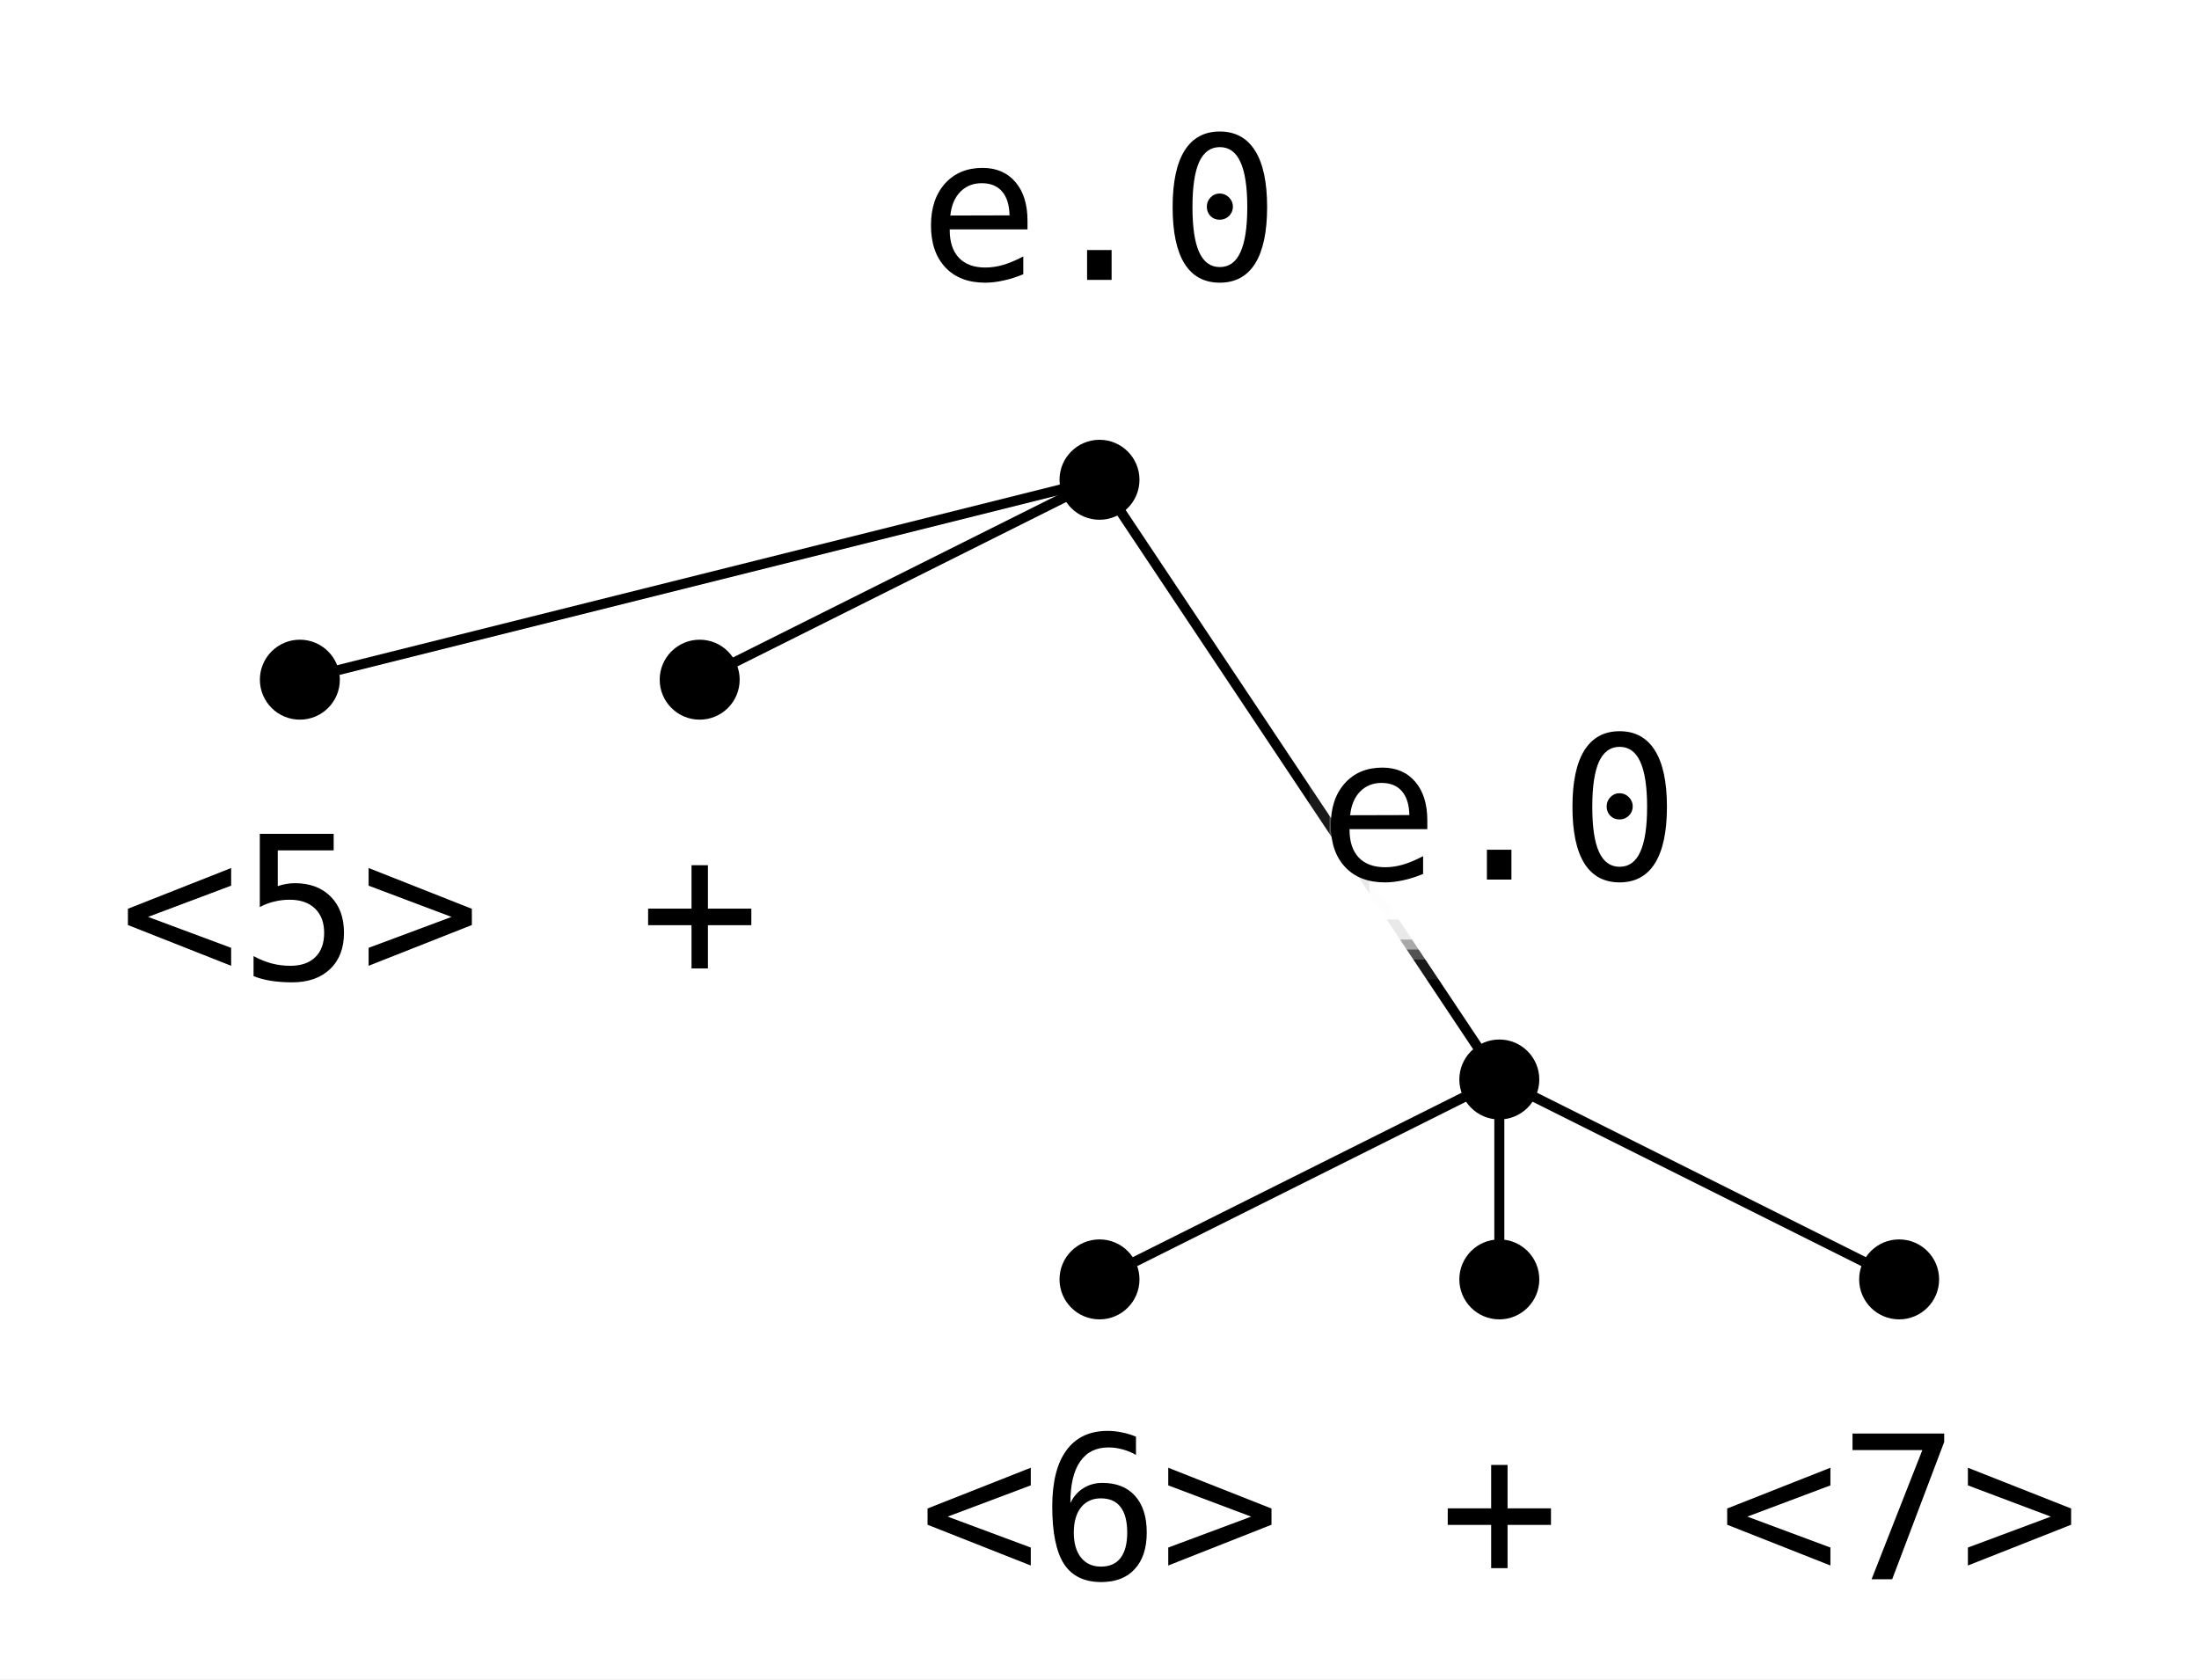
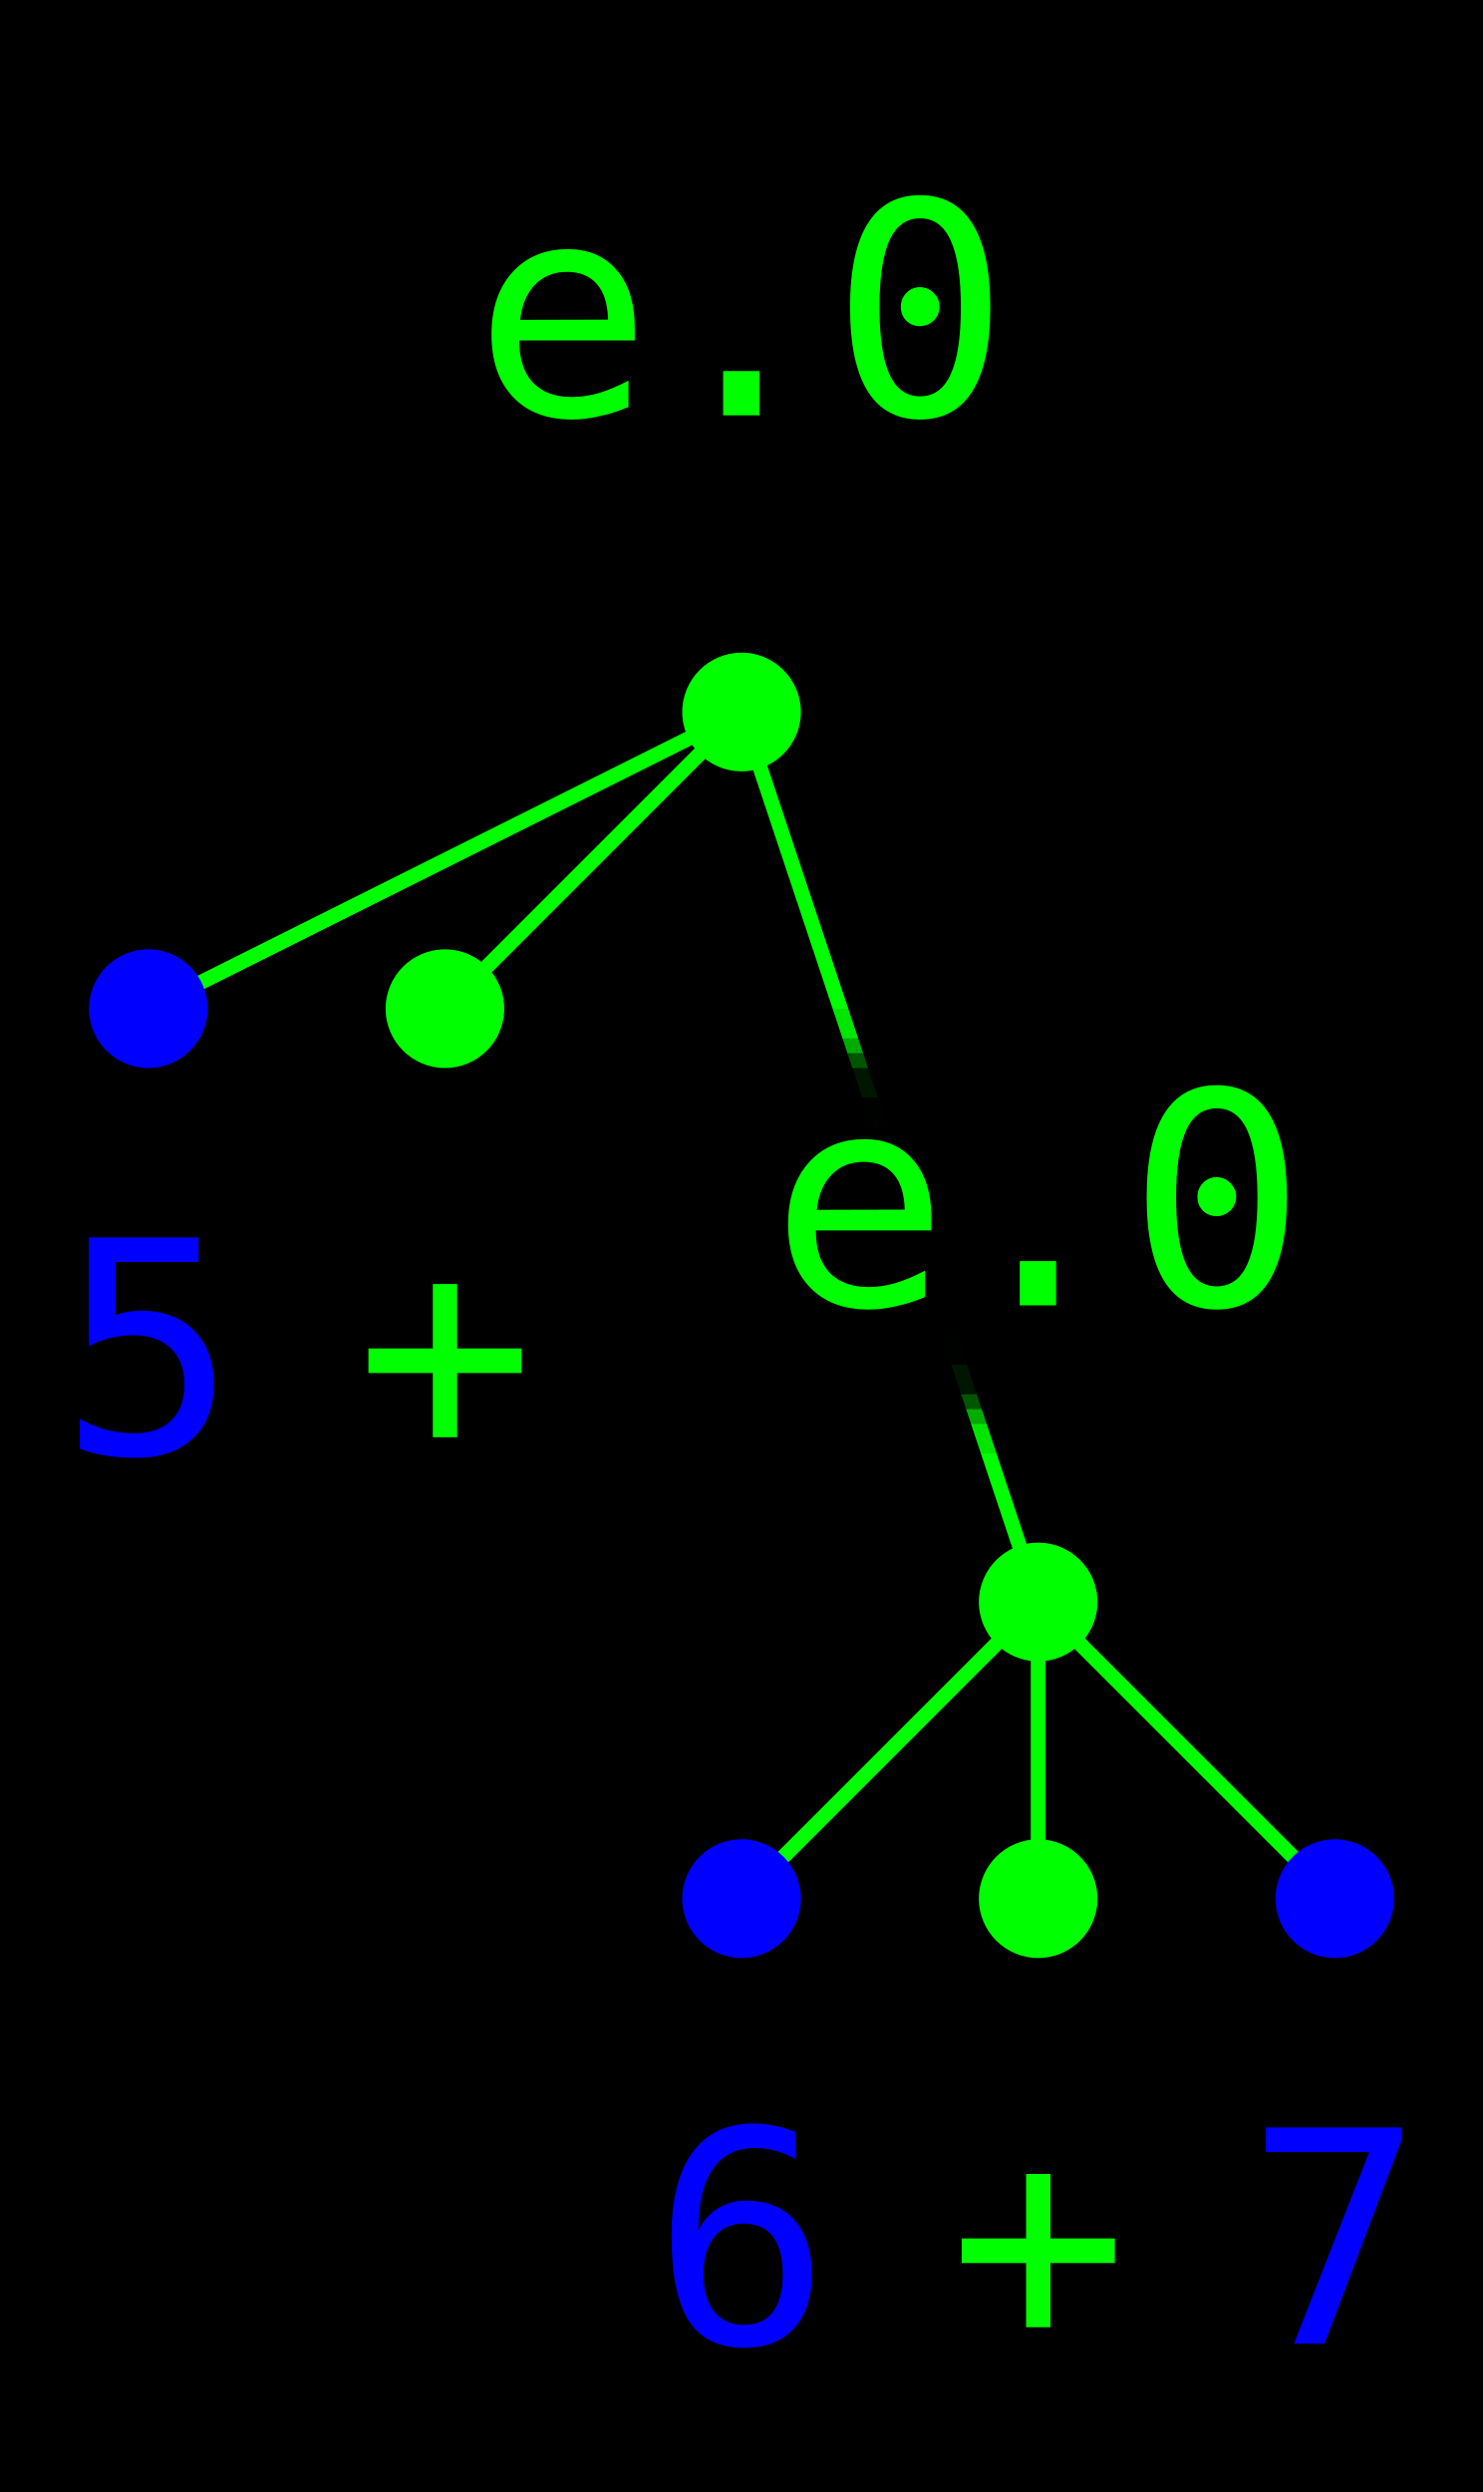
- <svg xmlns="http://www.w3.org/2000/svg" version="1.1" width="220" height="168" viewBox="0 0 220 168">
-   <rect width="220" height="168" fill="#ffffff" />
-   <path d="M 110 48 , 30 68" stroke="#000000" stroke-width="1" stroke-linecap="round" />
-   <path d="M 110 48 , 70 68" stroke="#000000" stroke-width="1" stroke-linecap="round" />
-   <path d="M 110 48 , 150 108" stroke="#000000" stroke-width="1" stroke-linecap="round" />
-   <path d="M 150 108 , 110 128" stroke="#000000" stroke-width="1" stroke-linecap="round" />
-   <path d="M 150 108 , 150 128" stroke="#000000" stroke-width="1" stroke-linecap="round" />
-   <path d="M 150 108 , 190 128" stroke="#000000" stroke-width="1" stroke-linecap="round" />
-   <rect x="99" y="16" width="23" height="14" fill="#ffffff" fill-opacity="1.0" />
-   <rect x="97" y="14" width="27" height="18" fill="#ffffff" fill-opacity="0.9" />
-   <rect x="95" y="12" width="31" height="22" fill="#ffffff" fill-opacity="0.75" />
-   <rect x="94" y="11" width="33" height="24" fill="#ffffff" fill-opacity="0.5" />
-   <rect x="93" y="10" width="35" height="26" fill="#ffffff" fill-opacity="0.25" />
-   <rect x="91" y="8" width="39" height="30" fill="#ffffff" fill-opacity="0.1" />
-   <text x="110" y="28" font-size="20" text-anchor="middle" font-family="mono" fill="#000000">e.0</text>
-   <circle r="4" cx="110" cy="48" fill="#000000" />
-   <rect x="19" y="86" width="23" height="14" fill="#ffffff" fill-opacity="1.0" />
-   <rect x="17" y="84" width="27" height="18" fill="#ffffff" fill-opacity="0.9" />
-   <rect x="15" y="82" width="31" height="22" fill="#ffffff" fill-opacity="0.75" />
-   <rect x="14" y="81" width="33" height="24" fill="#ffffff" fill-opacity="0.5" />
-   <rect x="13" y="80" width="35" height="26" fill="#ffffff" fill-opacity="0.25" />
-   <rect x="11" y="78" width="39" height="30" fill="#ffffff" fill-opacity="0.1" />
-   <text x="30" y="98" font-size="20" text-anchor="middle" font-family="mono" fill="#000000">&lt;5&gt;</text>
-   <circle r="4" cx="30" cy="68" fill="#000000" />
-   <rect x="72" y="86" width="-3" height="14" fill="#ffffff" fill-opacity="1.0" />
-   <rect x="70" y="84" width="1" height="18" fill="#ffffff" fill-opacity="0.9" />
-   <rect x="68" y="82" width="5" height="22" fill="#ffffff" fill-opacity="0.75" />
-   <rect x="67" y="81" width="7" height="24" fill="#ffffff" fill-opacity="0.5" />
-   <rect x="66" y="80" width="9" height="26" fill="#ffffff" fill-opacity="0.25" />
-   <rect x="64" y="78" width="13" height="30" fill="#ffffff" fill-opacity="0.1" />
-   <text x="70" y="98" font-size="20" text-anchor="middle" font-family="mono" fill="#000000">+</text>
-   <circle r="4" cx="70" cy="68" fill="#000000" />
-   <rect x="139" y="76" width="23" height="14" fill="#ffffff" fill-opacity="1.0" />
-   <rect x="137" y="74" width="27" height="18" fill="#ffffff" fill-opacity="0.9" />
-   <rect x="135" y="72" width="31" height="22" fill="#ffffff" fill-opacity="0.75" />
-   <rect x="134" y="71" width="33" height="24" fill="#ffffff" fill-opacity="0.5" />
-   <rect x="133" y="70" width="35" height="26" fill="#ffffff" fill-opacity="0.25" />
-   <rect x="131" y="68" width="39" height="30" fill="#ffffff" fill-opacity="0.1" />
-   <text x="150" y="88" font-size="20" text-anchor="middle" font-family="mono" fill="#000000">e.0</text>
-   <circle r="4" cx="150" cy="108" fill="#000000" />
-   <rect x="99" y="146" width="23" height="14" fill="#ffffff" fill-opacity="1.0" />
-   <rect x="97" y="144" width="27" height="18" fill="#ffffff" fill-opacity="0.9" />
-   <rect x="95" y="142" width="31" height="22" fill="#ffffff" fill-opacity="0.75" />
-   <rect x="94" y="141" width="33" height="24" fill="#ffffff" fill-opacity="0.5" />
-   <rect x="93" y="140" width="35" height="26" fill="#ffffff" fill-opacity="0.25" />
-   <rect x="91" y="138" width="39" height="30" fill="#ffffff" fill-opacity="0.1" />
-   <text x="110" y="158" font-size="20" text-anchor="middle" font-family="mono" fill="#000000">&lt;6&gt;</text>
-   <circle r="4" cx="110" cy="128" fill="#000000" />
-   <rect x="152" y="146" width="-3" height="14" fill="#ffffff" fill-opacity="1.0" />
-   <rect x="150" y="144" width="1" height="18" fill="#ffffff" fill-opacity="0.9" />
-   <rect x="148" y="142" width="5" height="22" fill="#ffffff" fill-opacity="0.75" />
-   <rect x="147" y="141" width="7" height="24" fill="#ffffff" fill-opacity="0.5" />
-   <rect x="146" y="140" width="9" height="26" fill="#ffffff" fill-opacity="0.25" />
-   <rect x="144" y="138" width="13" height="30" fill="#ffffff" fill-opacity="0.1" />
-   <text x="150" y="158" font-size="20" text-anchor="middle" font-family="mono" fill="#000000">+</text>
-   <circle r="4" cx="150" cy="128" fill="#000000" />
-   <rect x="179" y="146" width="23" height="14" fill="#ffffff" fill-opacity="1.0" />
-   <rect x="177" y="144" width="27" height="18" fill="#ffffff" fill-opacity="0.9" />
-   <rect x="175" y="142" width="31" height="22" fill="#ffffff" fill-opacity="0.75" />
-   <rect x="174" y="141" width="33" height="24" fill="#ffffff" fill-opacity="0.5" />
-   <rect x="173" y="140" width="35" height="26" fill="#ffffff" fill-opacity="0.25" />
-   <rect x="171" y="138" width="39" height="30" fill="#ffffff" fill-opacity="0.1" />
-   <text x="190" y="158" font-size="20" text-anchor="middle" font-family="mono" fill="#000000">&lt;7&gt;</text>
-   <circle r="4" cx="190" cy="128" fill="#000000" />
+ <svg xmlns="http://www.w3.org/2000/svg" version="1.1" width="100" height="168" viewBox="0 0 100 168">
+   <rect width="100" height="168" fill="#000000" />
+   <path d="M 50 48 , 10 68" stroke="#00ff00" stroke-width="1" stroke-linecap="round" />
+   <path d="M 50 48 , 30 68" stroke="#00ff00" stroke-width="1" stroke-linecap="round" />
+   <path d="M 50 48 , 70 108" stroke="#00ff00" stroke-width="1" stroke-linecap="round" />
+   <path d="M 70 108 , 50 128" stroke="#00ff00" stroke-width="1" stroke-linecap="round" />
+   <path d="M 70 108 , 70 128" stroke="#00ff00" stroke-width="1" stroke-linecap="round" />
+   <path d="M 70 108 , 90 128" stroke="#00ff00" stroke-width="1" stroke-linecap="round" />
+   <rect x="39" y="16" width="23" height="14" fill="#000000" fill-opacity="1.0" />
+   <rect x="37" y="14" width="27" height="18" fill="#000000" fill-opacity="0.9" />
+   <rect x="35" y="12" width="31" height="22" fill="#000000" fill-opacity="0.75" />
+   <rect x="34" y="11" width="33" height="24" fill="#000000" fill-opacity="0.5" />
+   <rect x="33" y="10" width="35" height="26" fill="#000000" fill-opacity="0.25" />
+   <rect x="31" y="8" width="39" height="30" fill="#000000" fill-opacity="0.1" />
+   <text x="50" y="28" font-size="20" text-anchor="middle" font-family="mono" fill="#00ff00">e.0</text>
+   <circle r="4" cx="50" cy="48" fill="#00ff00" />
+   <rect x="12" y="86" width="-3" height="14" fill="#000000" fill-opacity="1.0" />
+   <rect x="10" y="84" width="1" height="18" fill="#000000" fill-opacity="0.9" />
+   <rect x="8" y="82" width="5" height="22" fill="#000000" fill-opacity="0.75" />
+   <rect x="7" y="81" width="7" height="24" fill="#000000" fill-opacity="0.5" />
+   <rect x="6" y="80" width="9" height="26" fill="#000000" fill-opacity="0.25" />
+   <rect x="4" y="78" width="13" height="30" fill="#000000" fill-opacity="0.1" />
+   <text x="10" y="98" font-size="20" text-anchor="middle" font-family="mono" fill="#0000ff">5</text>
+   <circle r="4" cx="10" cy="68" fill="#0000ff" />
+   <rect x="32" y="86" width="-3" height="14" fill="#000000" fill-opacity="1.0" />
+   <rect x="30" y="84" width="1" height="18" fill="#000000" fill-opacity="0.9" />
+   <rect x="28" y="82" width="5" height="22" fill="#000000" fill-opacity="0.75" />
+   <rect x="27" y="81" width="7" height="24" fill="#000000" fill-opacity="0.5" />
+   <rect x="26" y="80" width="9" height="26" fill="#000000" fill-opacity="0.25" />
+   <rect x="24" y="78" width="13" height="30" fill="#000000" fill-opacity="0.1" />
+   <text x="30" y="98" font-size="20" text-anchor="middle" font-family="mono" fill="#00ff00">+</text>
+   <circle r="4" cx="30" cy="68" fill="#00ff00" />
+   <rect x="59" y="76" width="23" height="14" fill="#000000" fill-opacity="1.0" />
+   <rect x="57" y="74" width="27" height="18" fill="#000000" fill-opacity="0.9" />
+   <rect x="55" y="72" width="31" height="22" fill="#000000" fill-opacity="0.75" />
+   <rect x="54" y="71" width="33" height="24" fill="#000000" fill-opacity="0.5" />
+   <rect x="53" y="70" width="35" height="26" fill="#000000" fill-opacity="0.25" />
+   <rect x="51" y="68" width="39" height="30" fill="#000000" fill-opacity="0.1" />
+   <text x="70" y="88" font-size="20" text-anchor="middle" font-family="mono" fill="#00ff00">e.0</text>
+   <circle r="4" cx="70" cy="108" fill="#00ff00" />
+   <rect x="52" y="146" width="-3" height="14" fill="#000000" fill-opacity="1.0" />
+   <rect x="50" y="144" width="1" height="18" fill="#000000" fill-opacity="0.9" />
+   <rect x="48" y="142" width="5" height="22" fill="#000000" fill-opacity="0.75" />
+   <rect x="47" y="141" width="7" height="24" fill="#000000" fill-opacity="0.5" />
+   <rect x="46" y="140" width="9" height="26" fill="#000000" fill-opacity="0.25" />
+   <rect x="44" y="138" width="13" height="30" fill="#000000" fill-opacity="0.1" />
+   <text x="50" y="158" font-size="20" text-anchor="middle" font-family="mono" fill="#0000ff">6</text>
+   <circle r="4" cx="50" cy="128" fill="#0000ff" />
+   <rect x="72" y="146" width="-3" height="14" fill="#000000" fill-opacity="1.0" />
+   <rect x="70" y="144" width="1" height="18" fill="#000000" fill-opacity="0.9" />
+   <rect x="68" y="142" width="5" height="22" fill="#000000" fill-opacity="0.75" />
+   <rect x="67" y="141" width="7" height="24" fill="#000000" fill-opacity="0.5" />
+   <rect x="66" y="140" width="9" height="26" fill="#000000" fill-opacity="0.25" />
+   <rect x="64" y="138" width="13" height="30" fill="#000000" fill-opacity="0.1" />
+   <text x="70" y="158" font-size="20" text-anchor="middle" font-family="mono" fill="#00ff00">+</text>
+   <circle r="4" cx="70" cy="128" fill="#00ff00" />
+   <rect x="92" y="146" width="-3" height="14" fill="#000000" fill-opacity="1.0" />
+   <rect x="90" y="144" width="1" height="18" fill="#000000" fill-opacity="0.9" />
+   <rect x="88" y="142" width="5" height="22" fill="#000000" fill-opacity="0.75" />
+   <rect x="87" y="141" width="7" height="24" fill="#000000" fill-opacity="0.5" />
+   <rect x="86" y="140" width="9" height="26" fill="#000000" fill-opacity="0.25" />
+   <rect x="84" y="138" width="13" height="30" fill="#000000" fill-opacity="0.1" />
+   <text x="90" y="158" font-size="20" text-anchor="middle" font-family="mono" fill="#0000ff">7</text>
+   <circle r="4" cx="90" cy="128" fill="#0000ff" />
</svg>
